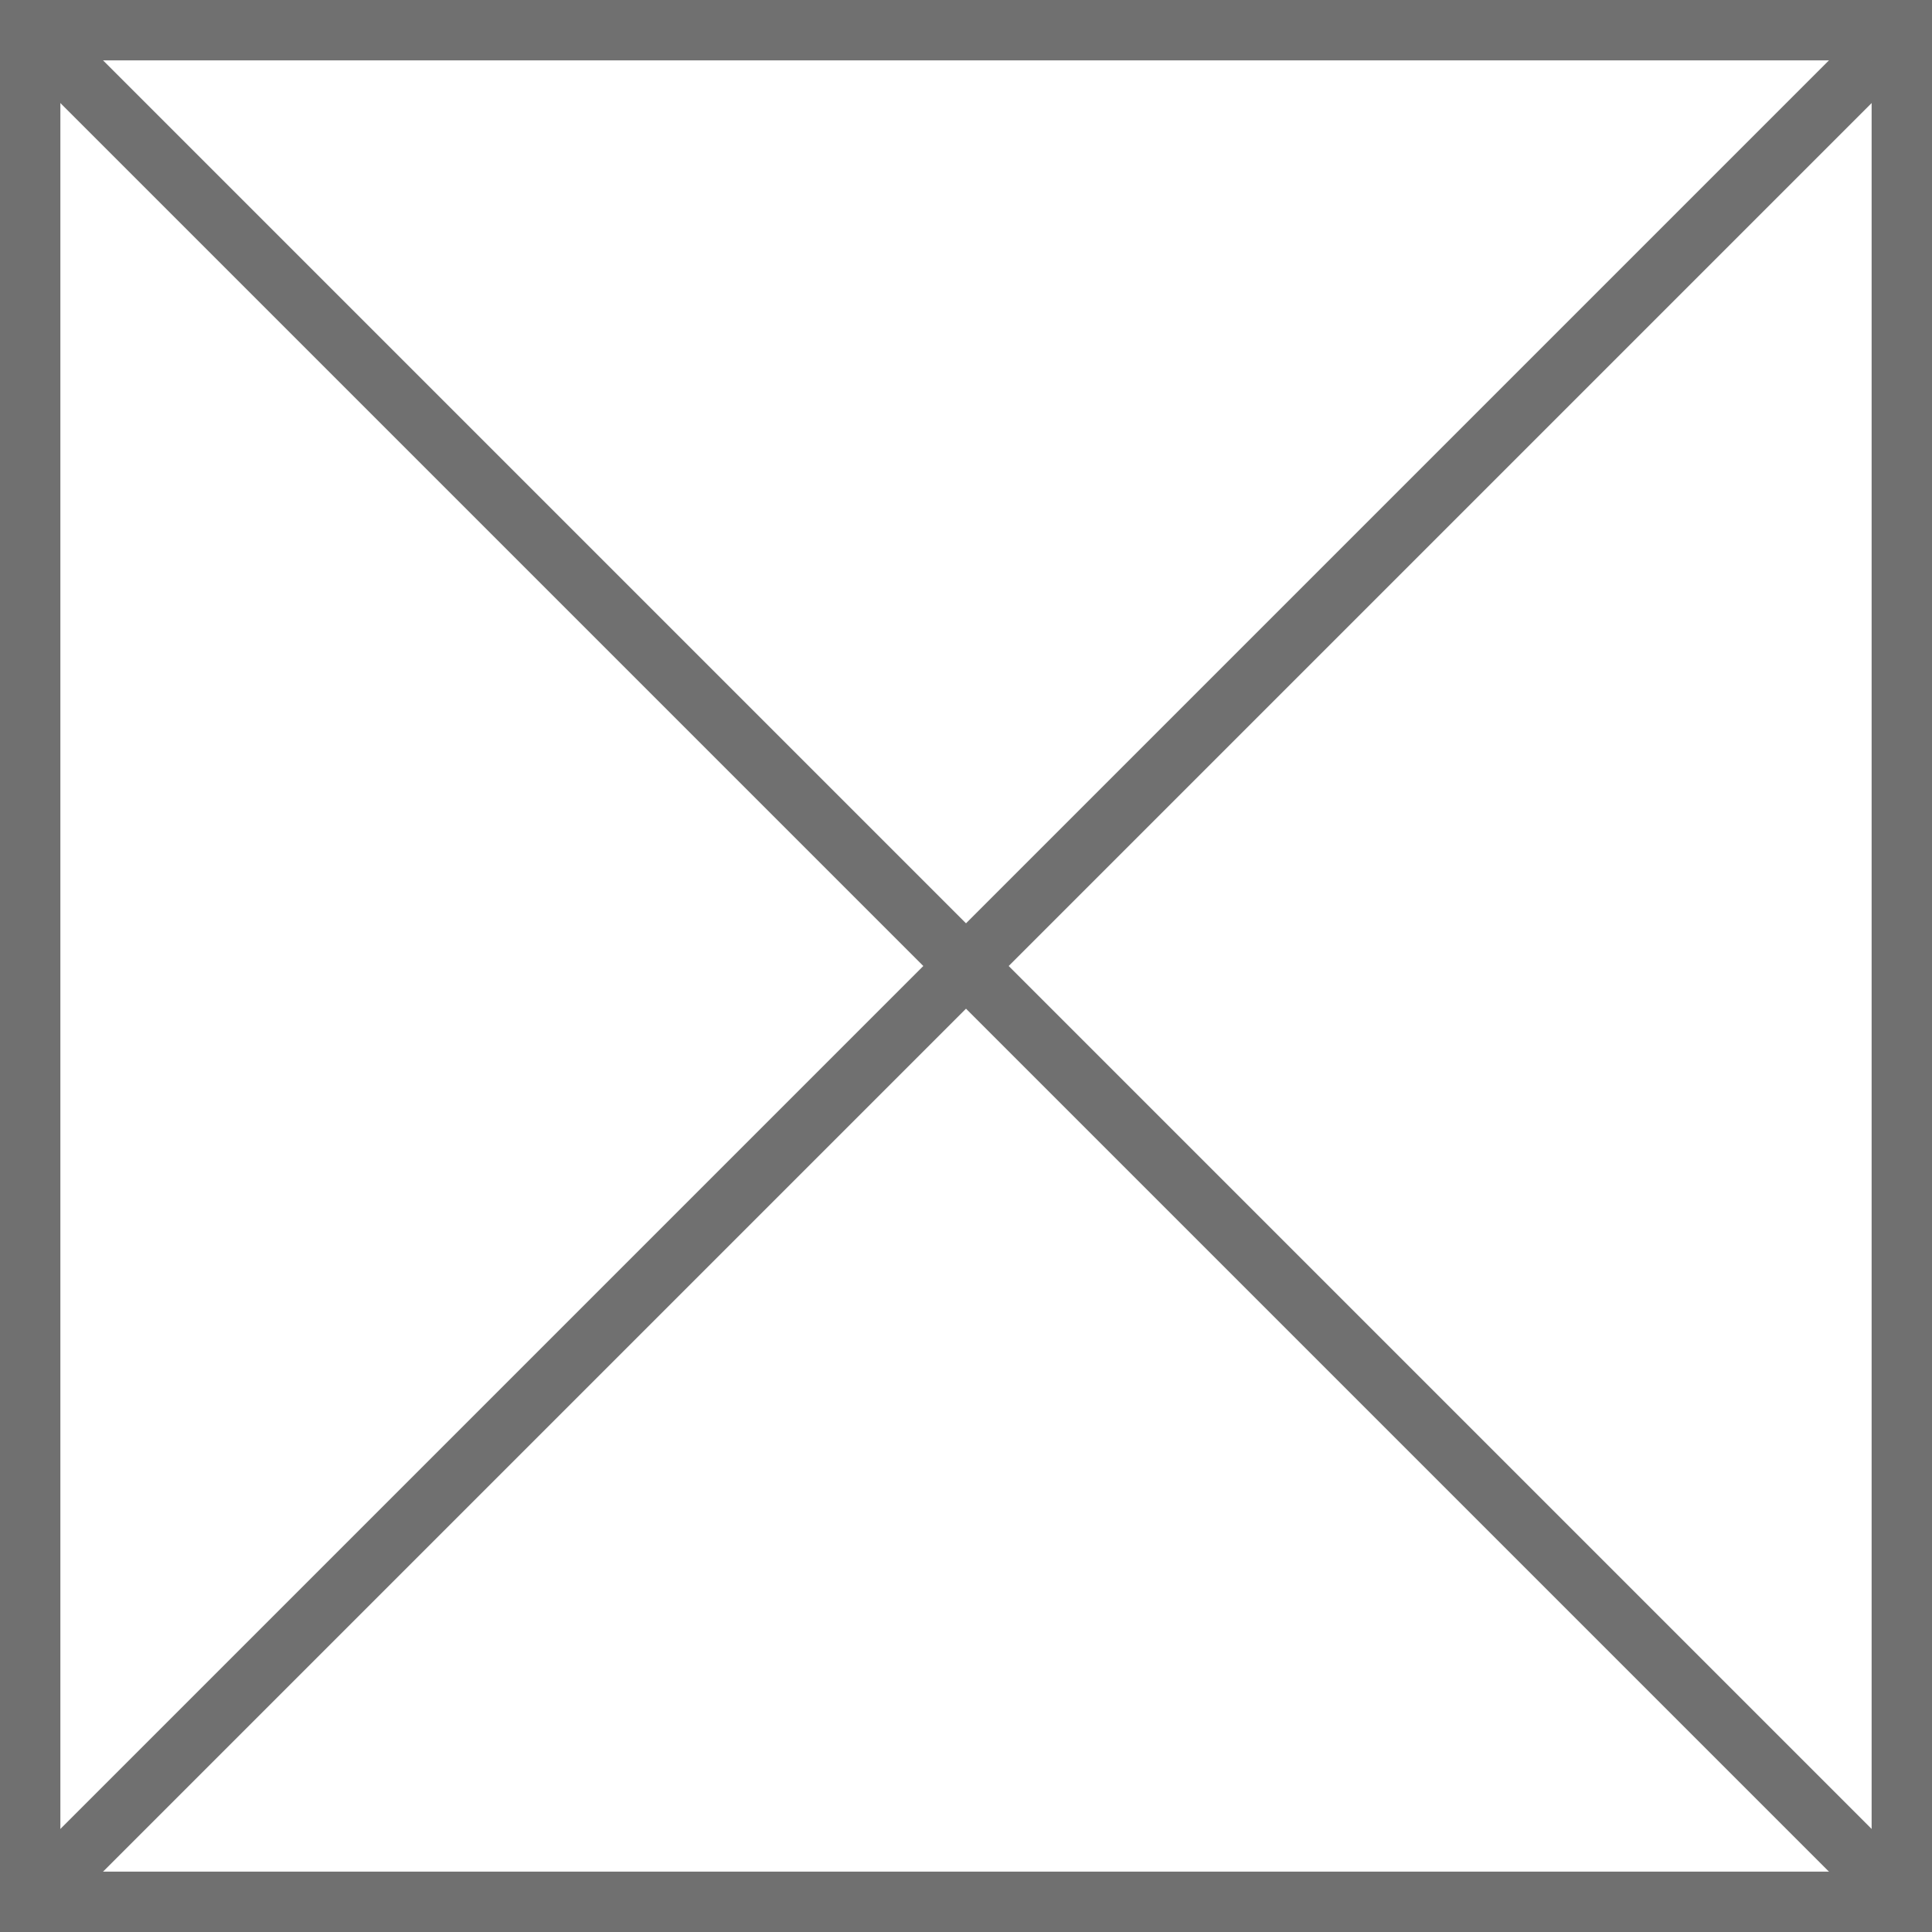
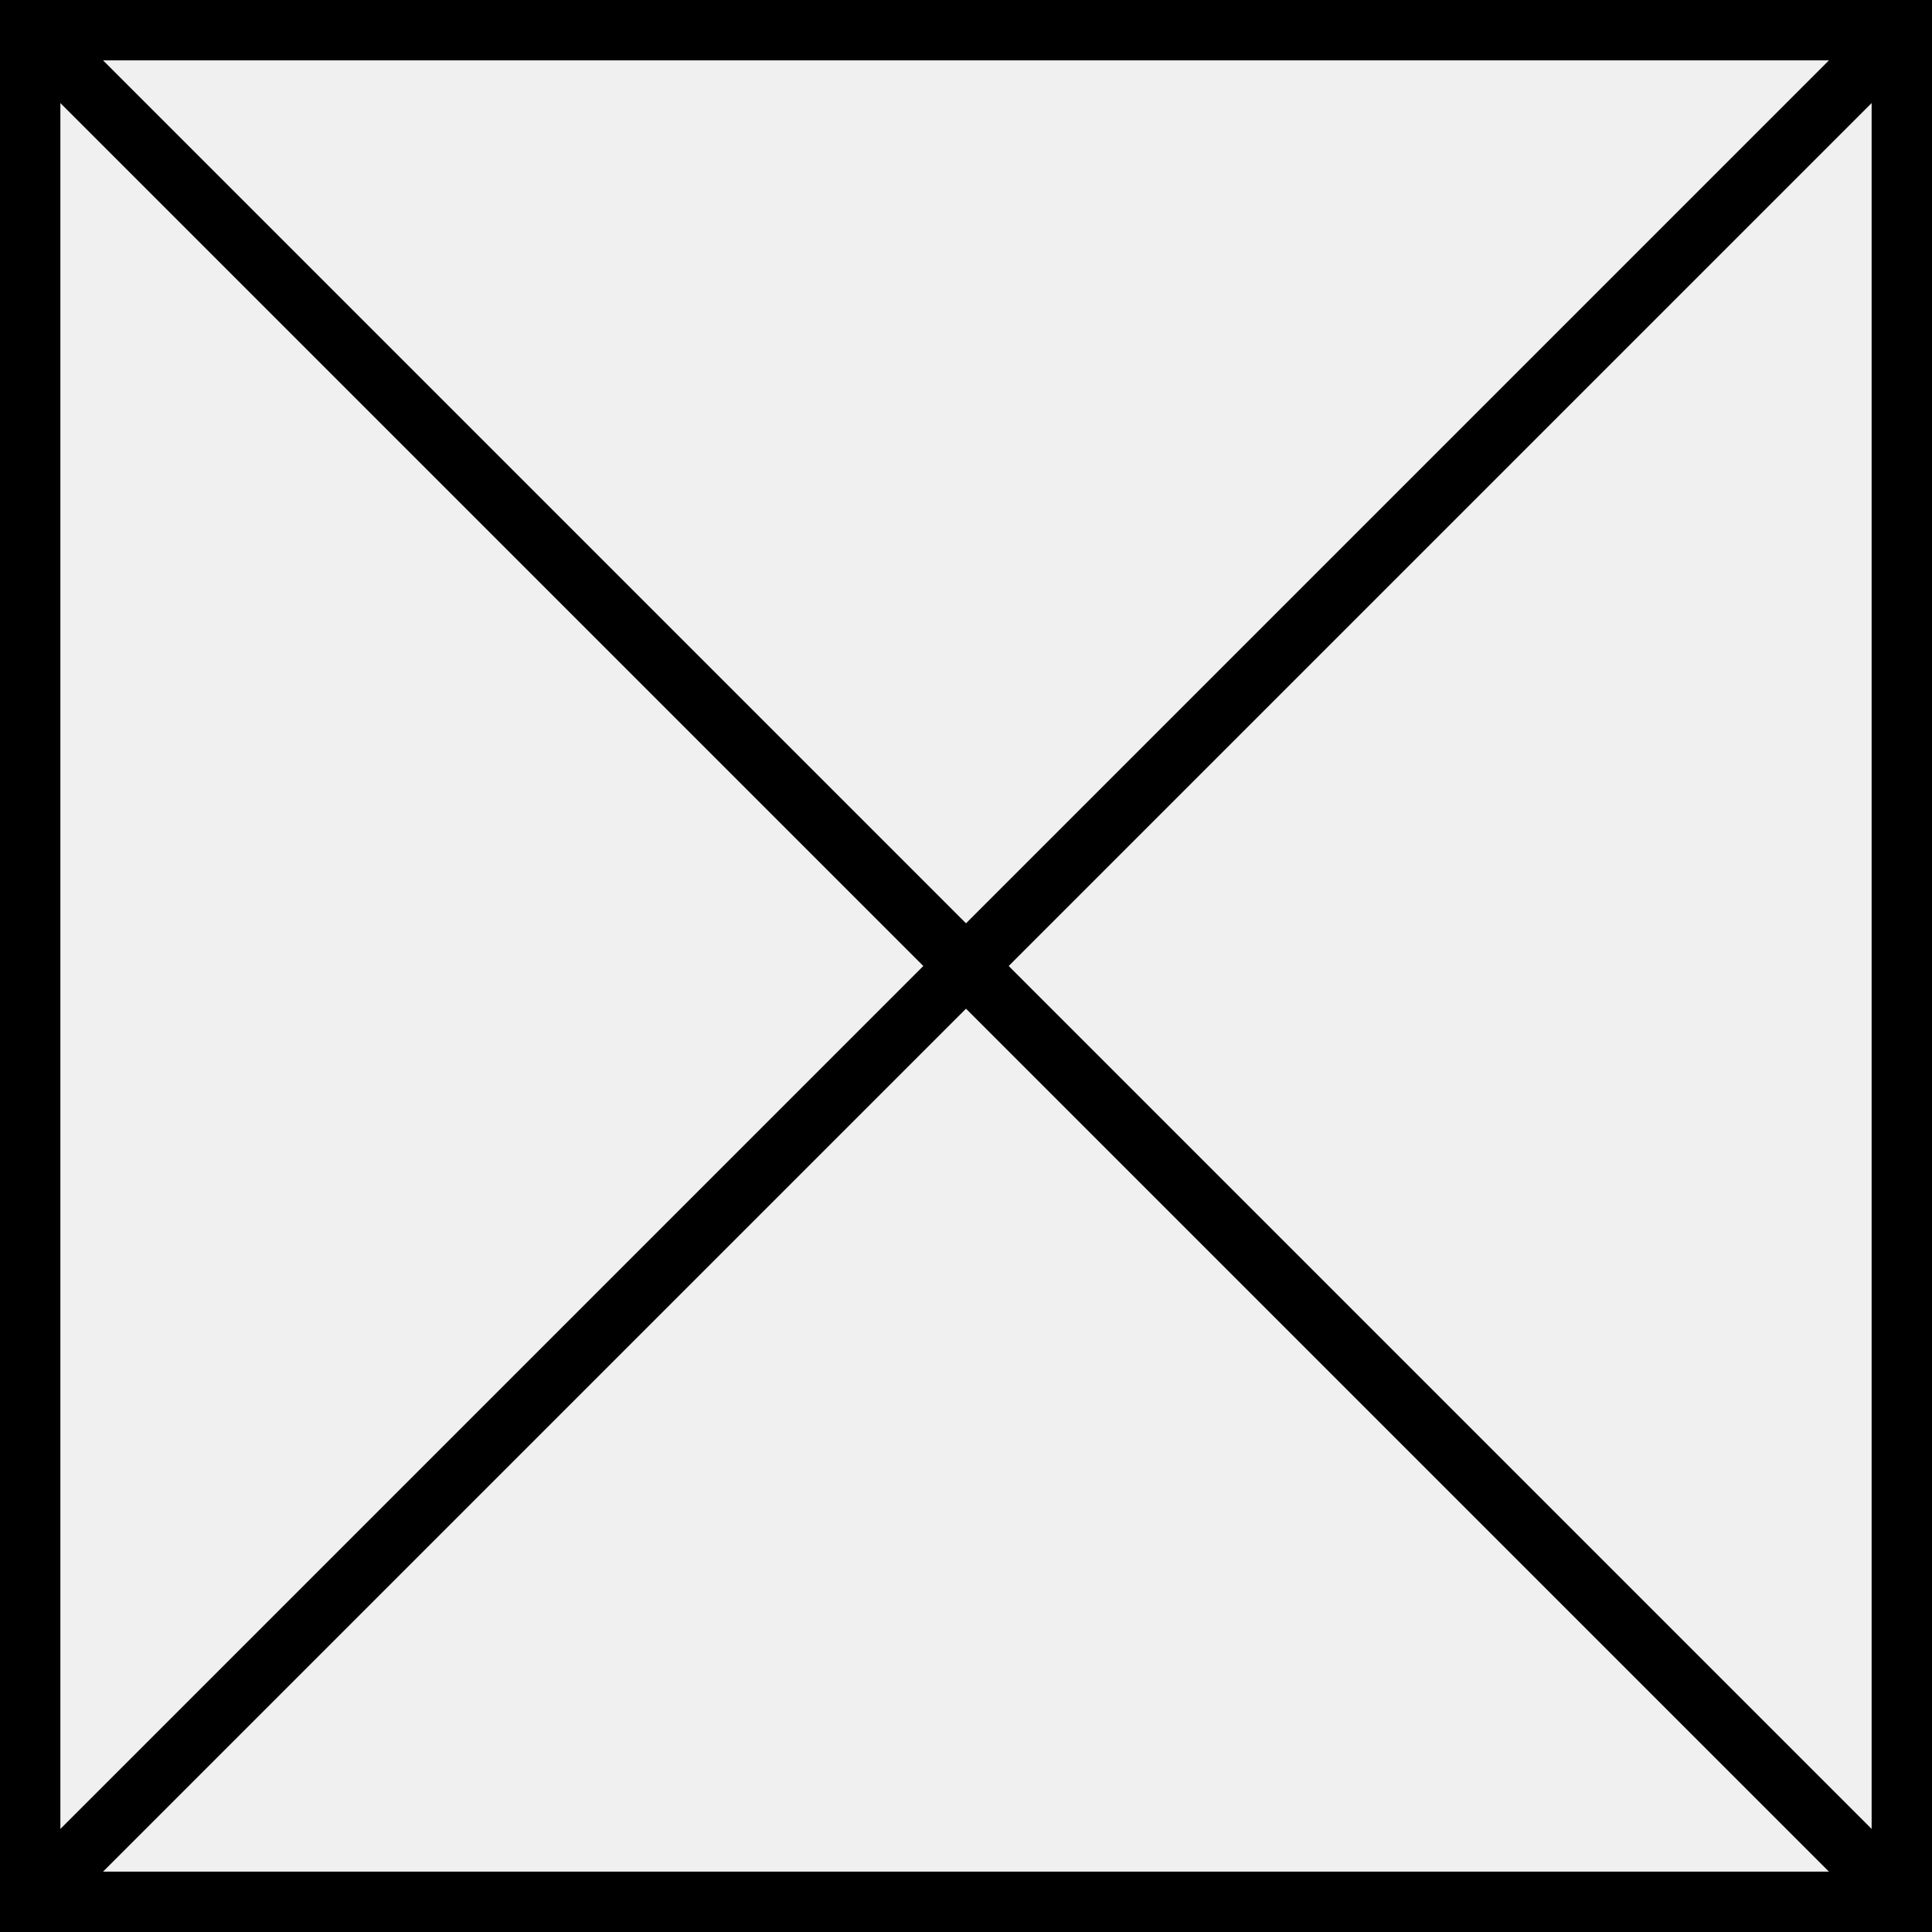
<svg xmlns="http://www.w3.org/2000/svg" width="24" height="24" viewBox="0 0 32 32">
  <g id="Group_1" data-name="Group 1" transform="translate(-346 -248)">
-     <g id="Rectangle_1" data-name="Rectangle 1" transform="translate(346 248)" fill="#fff" stroke="#707070" stroke-width="1">
+     <g id="Rectangle_1" data-name="Rectangle 1" transform="translate(346 248)" fill="transparent" stroke="currentColor" stroke-width="1">
      <rect width="32" height="32" stroke="none" />
      <rect x="0.5" y="0.5" width="31" height="31" fill="none" />
    </g>
-     <line id="Line_1" data-name="Line 1" y1="30" x2="30" transform="translate(347 249)" fill="none" stroke="#707070" stroke-width="1" />
-     <line id="Line_2" data-name="Line 2" x2="30" y2="30" transform="translate(347 249)" fill="none" stroke="#707070" stroke-width="1" />
+     <line id="Line_1" data-name="Line 1" y1="30" x2="30" transform="translate(347 249)" fill="none" stroke="currentColor" stroke-width="1" />
+     <line id="Line_2" data-name="Line 2" x2="30" y2="30" transform="translate(347 249)" fill="none" stroke="currentColor" stroke-width="1" />
  </g>
</svg>
